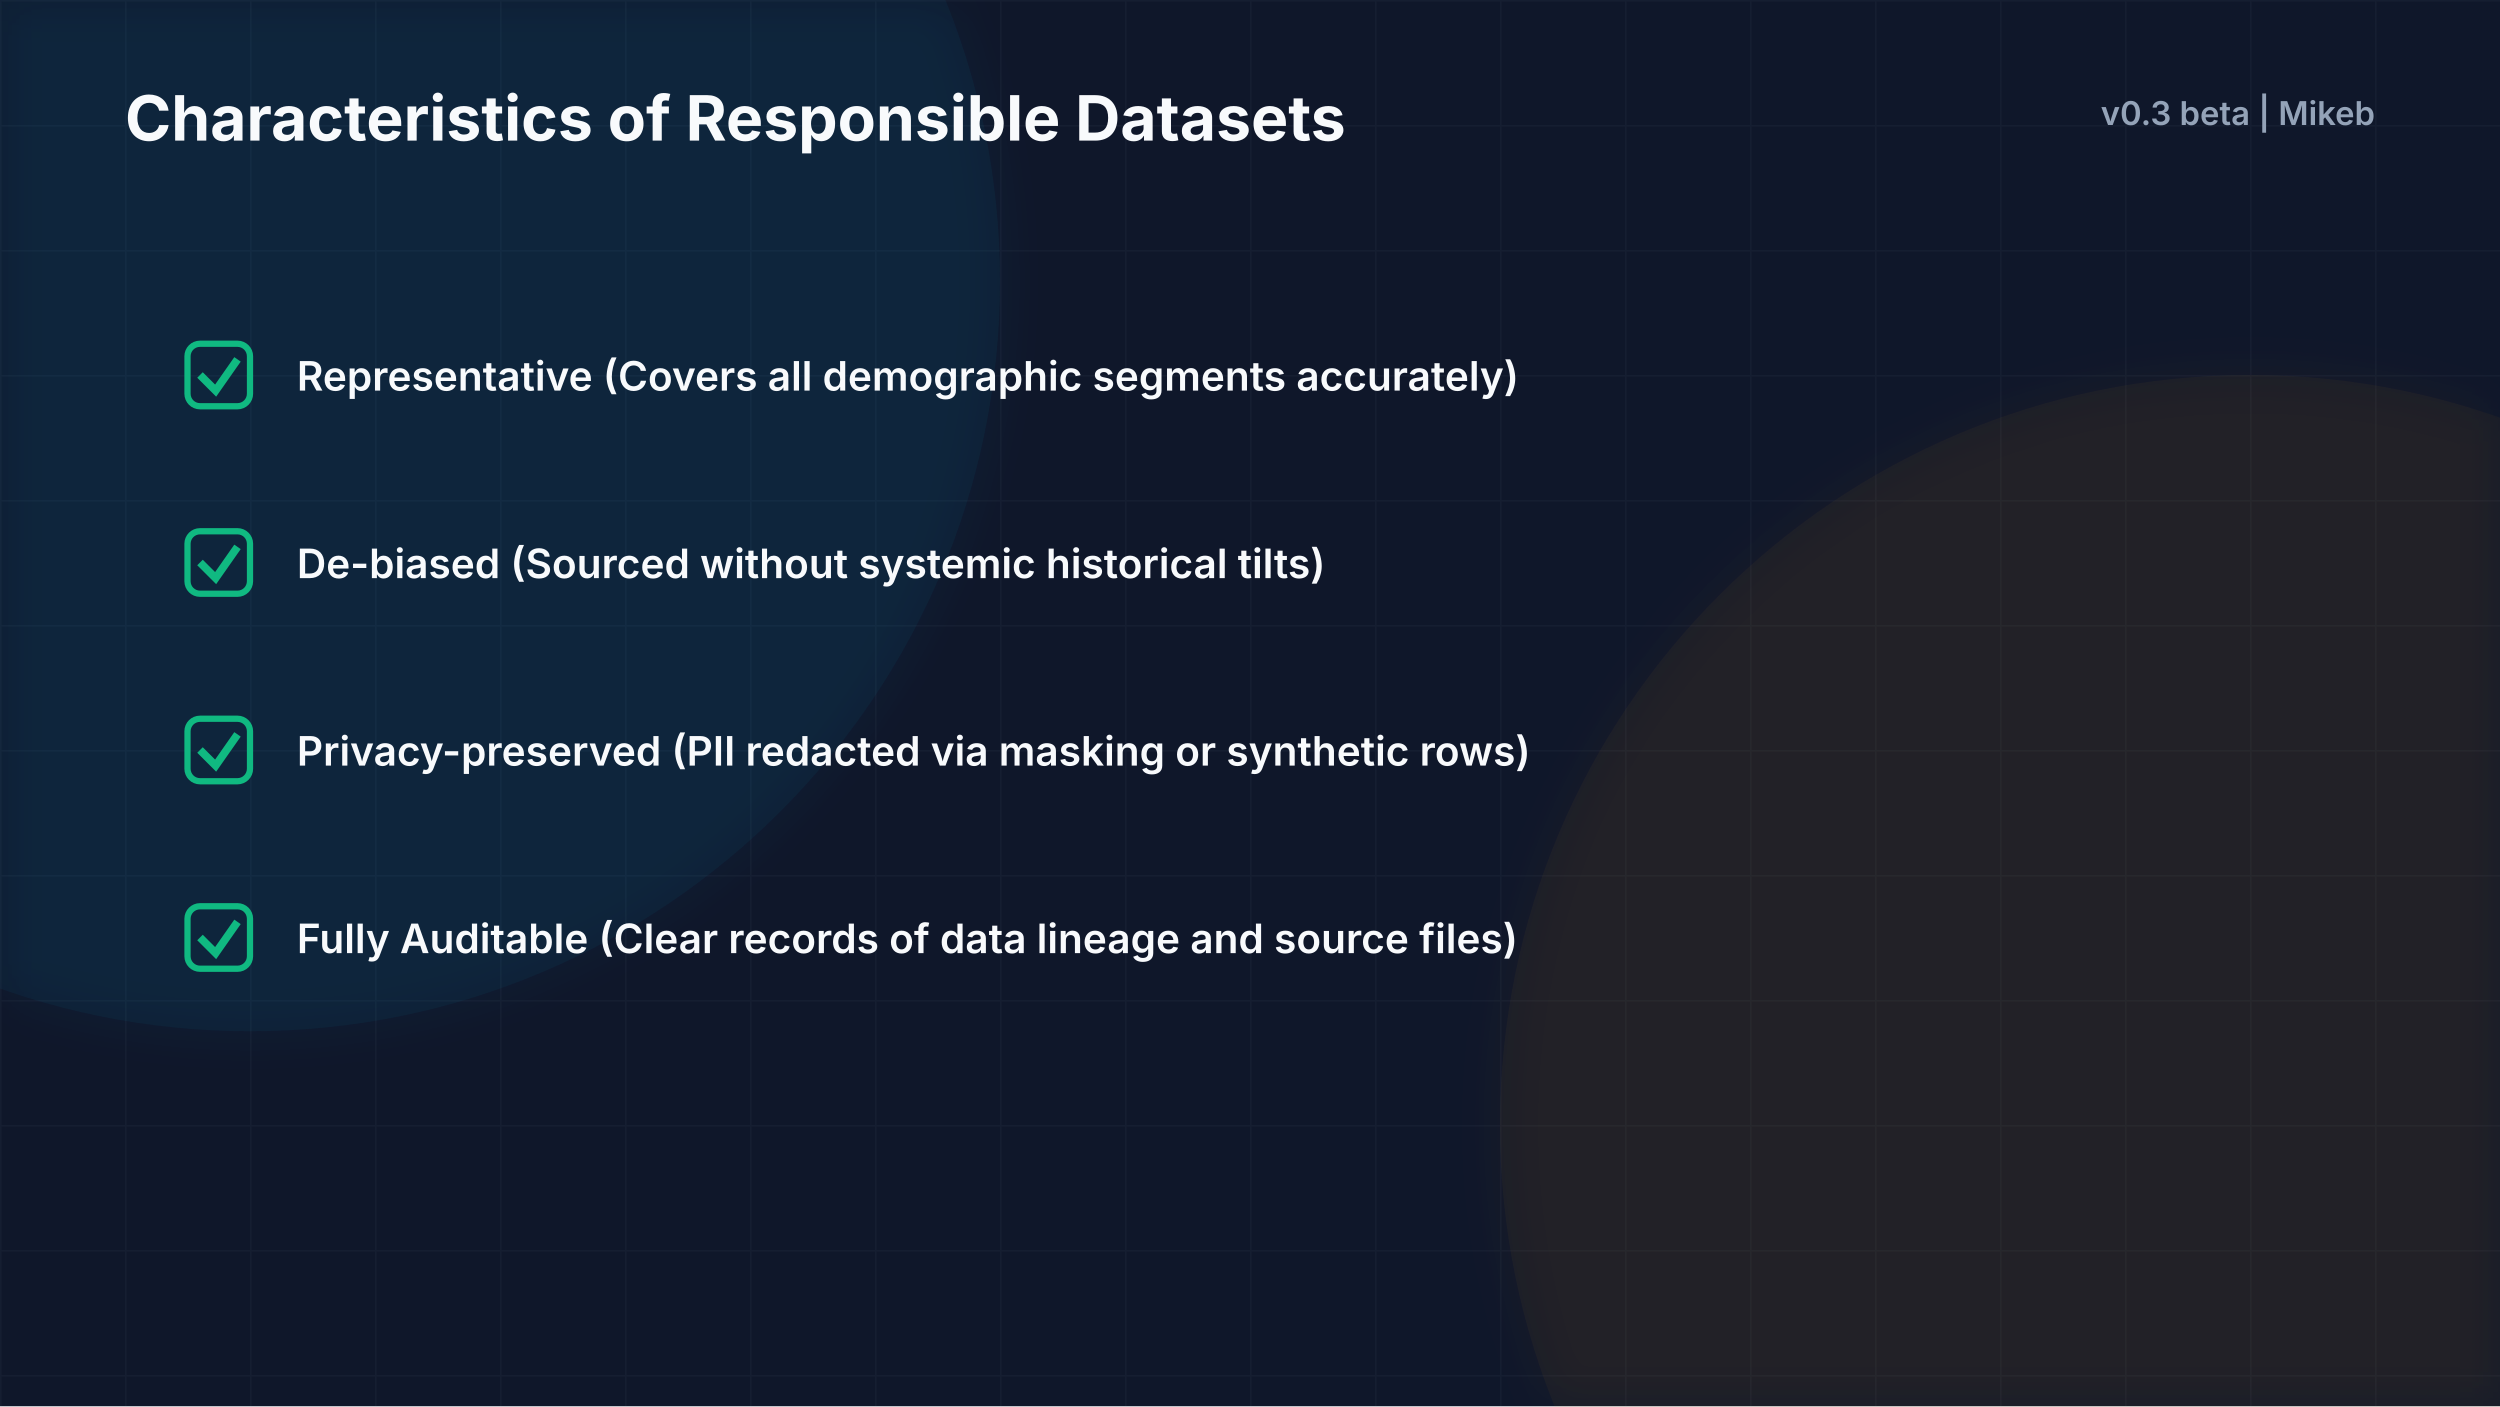
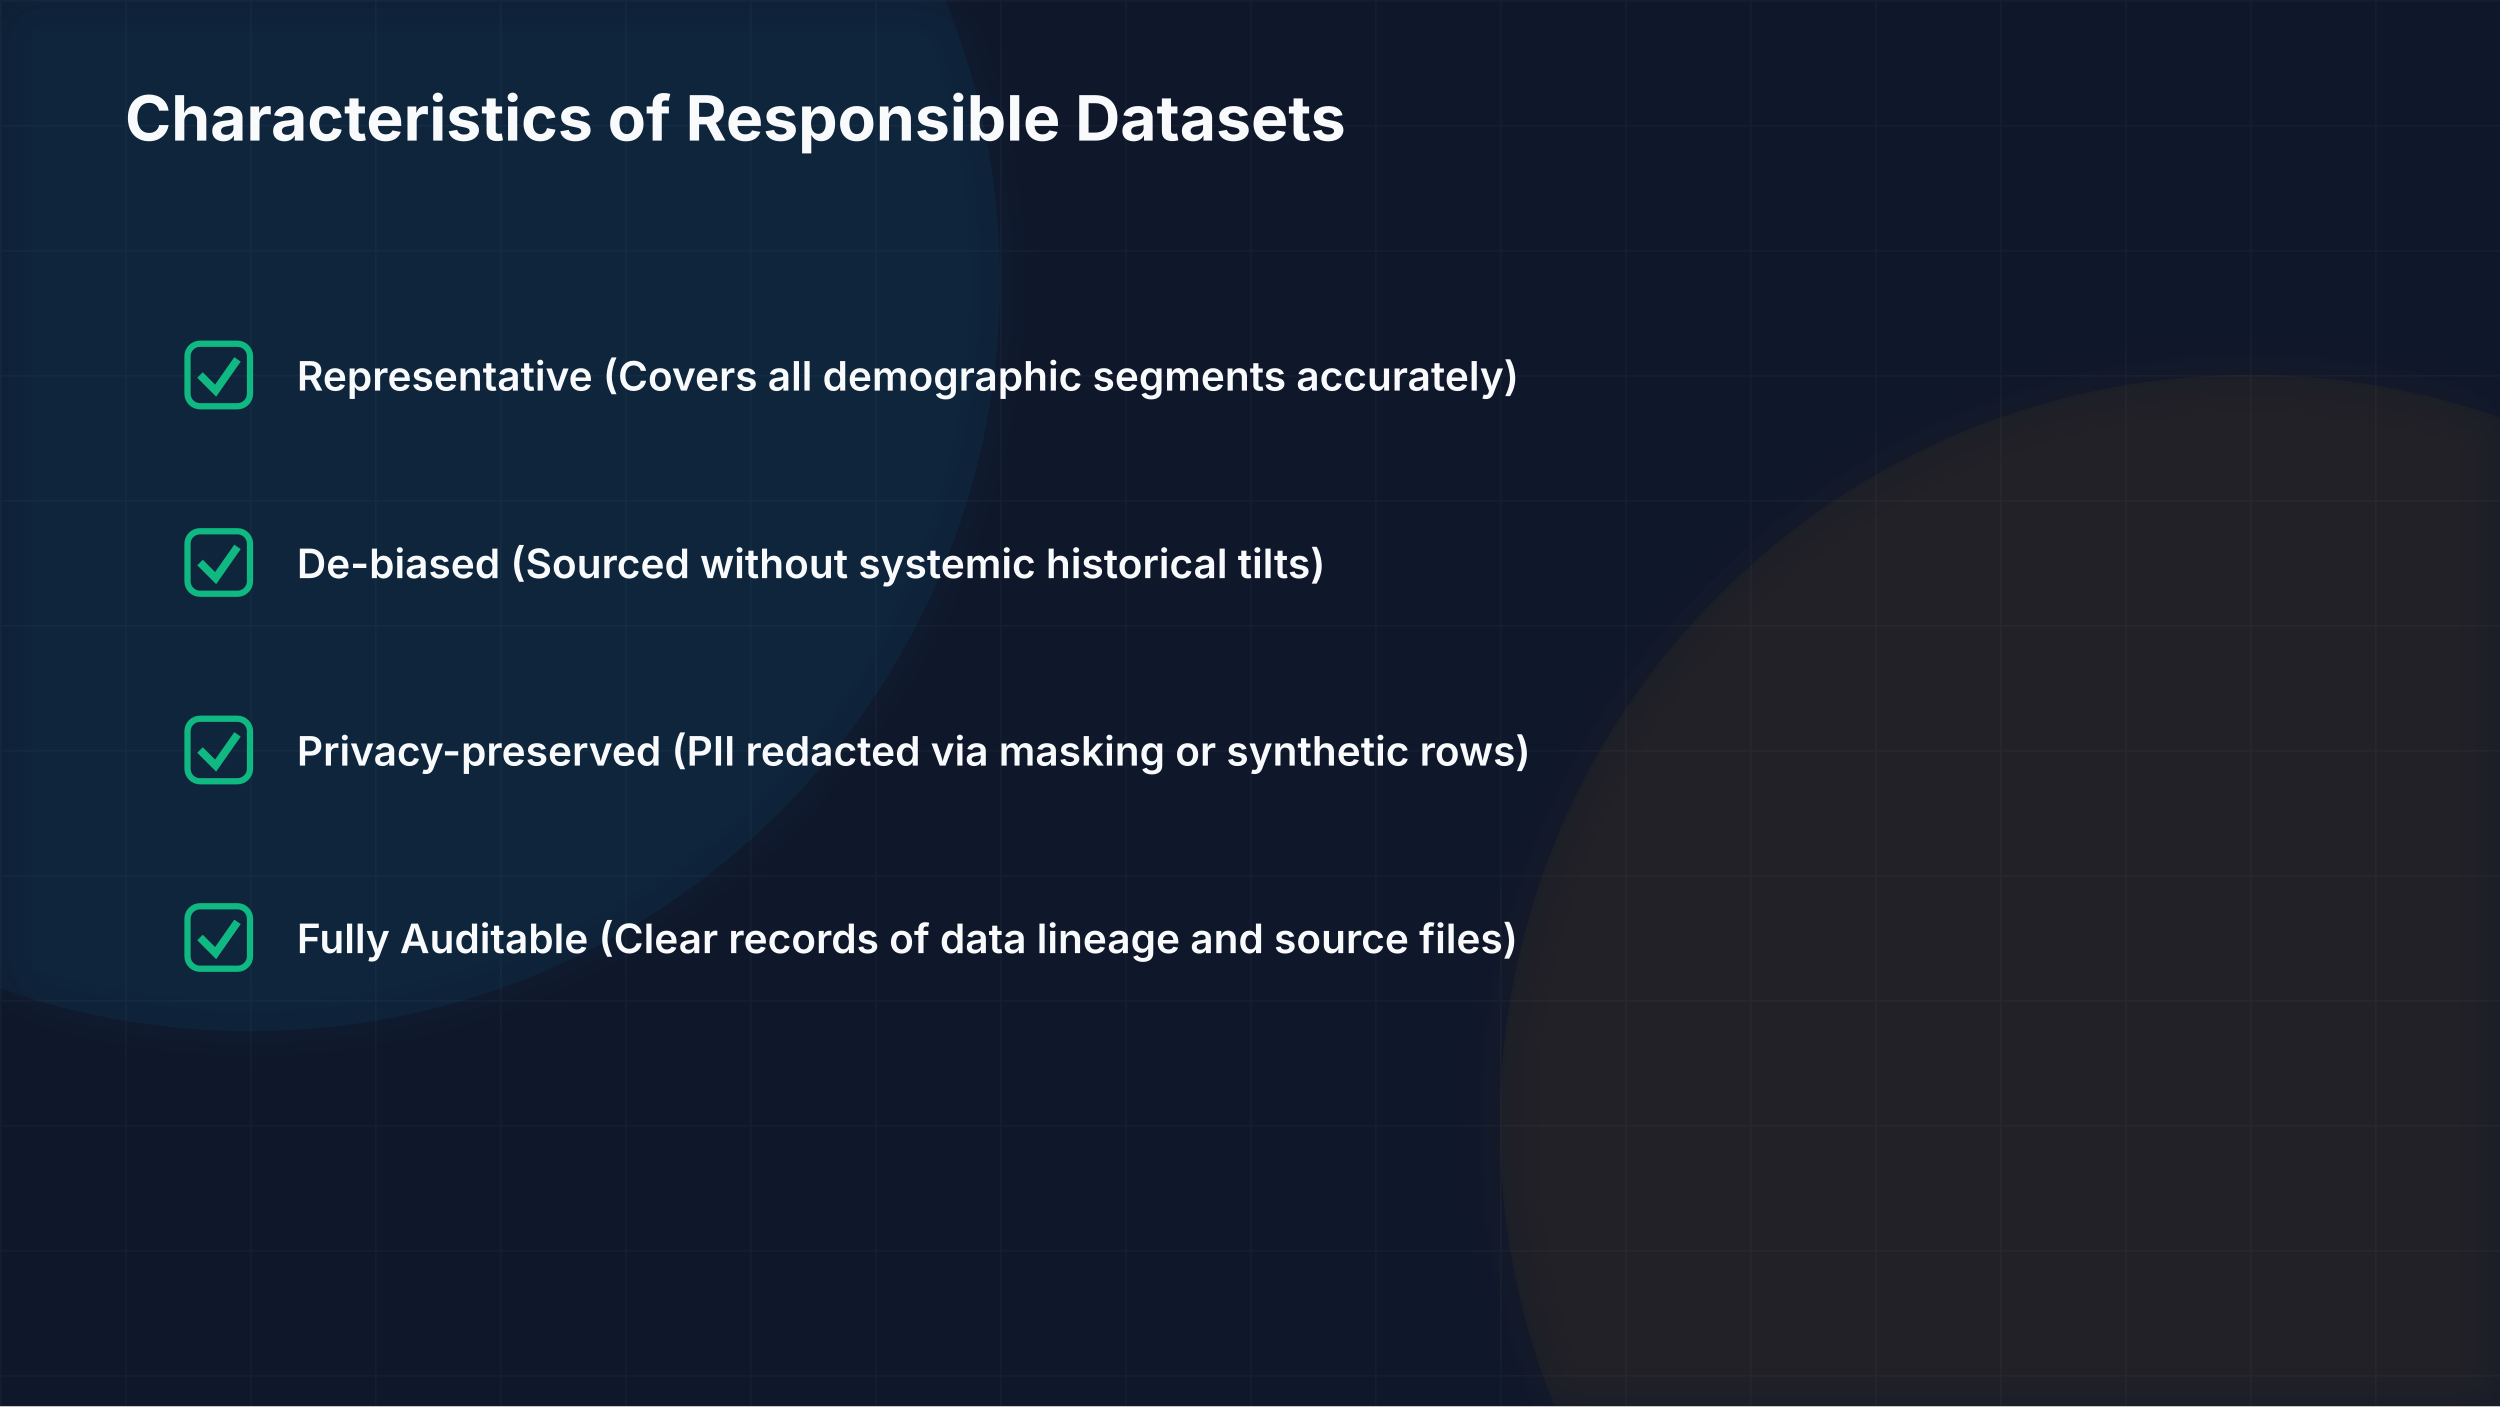
<svg xmlns="http://www.w3.org/2000/svg" viewBox="0 0 800 450" width="100%" height="100%">
  <defs>
    <linearGradient id="aws-orange" x1="0%" y1="0%" x2="100%" y2="100%">
      <stop offset="0%" stop-color="#FF9900" />
      <stop offset="100%" stop-color="#FFC400" />
    </linearGradient>
    <linearGradient id="cloud-blue" x1="0%" y1="0%" x2="100%" y2="100%">
      <stop offset="0%" stop-color="#00A3E0" />
      <stop offset="100%" stop-color="#1D70B8" />
    </linearGradient>
    <linearGradient id="success-green" x1="0%" y1="0%" x2="100%" y2="100%">
      <stop offset="0%" stop-color="#10B981" />
      <stop offset="100%" stop-color="#059669" />
    </linearGradient>
    <linearGradient id="alert-red" x1="0%" y1="0%" x2="100%" y2="100%">
      <stop offset="0%" stop-color="#EF4444" />
      <stop offset="100%" stop-color="#DC2626" />
    </linearGradient>
    <linearGradient id="warning-gold" x1="0%" y1="0%" x2="100%" y2="100%">
      <stop offset="0%" stop-color="#F59E0B" />
      <stop offset="100%" stop-color="#D97706" />
    </linearGradient>
    <linearGradient id="dark-card" x1="0%" y1="0%" x2="0%" y2="100%">
      <stop offset="0%" stop-color="#1E293B" />
      <stop offset="100%" stop-color="#0F172A" />
    </linearGradient>
    <linearGradient id="purple-glow" x1="0%" y1="0%" x2="100%" y2="100%">
      <stop offset="0%" stop-color="#8B5CF6" />
      <stop offset="100%" stop-color="#6D28D9" />
    </linearGradient>
    <filter id="glow-orange" x="-20%" y="-20%" width="140%" height="140%">
      <feGaussianBlur stdDeviation="8" result="blur" />
      <feComposite in="SourceGraphic" in2="blur" operator="over" />
    </filter>
    <filter id="glow-blue" x="-20%" y="-20%" width="140%" height="140%">
      <feGaussianBlur stdDeviation="8" result="blur" />
      <feComposite in="SourceGraphic" in2="blur" operator="over" />
    </filter>
    <pattern id="grid" width="40" height="40" patternUnits="userSpaceOnUse">
      <path d="M 40 0 L 0 0 0 40" fill="none" stroke="rgba(148, 163, 184, 0.05)" stroke-width="1" />
    </pattern>
  </defs>
  <rect width="800" height="450" fill="#0F172A" />
  <rect width="800" height="450" fill="url(#grid)" />
  <circle cx="80" cy="90" r="240" fill="rgba(0, 163, 224, 0.05)" filter="url(#glow-blue)" />
  <circle cx="720" cy="360" r="240" fill="rgba(255, 153, 0, 0.04)" filter="url(#glow-orange)" />
  <text x="40" y="45" font-family="Inter, system-ui, sans-serif" font-size="20" font-weight="700" fill="#F8FAFC">Characteristics of Responsible Datasets</text>
-   <text x="760" y="40" font-family="Inter, system-ui, sans-serif" font-size="10.5" font-weight="600" fill="#94A3B8" text-anchor="end">v0.3 beta | Mikeb</text>
  <rect x="60" y="110" width="20" height="20" rx="4" fill="none" stroke="#10B981" stroke-width="2" />
  <path d="M 64,120 L 69,125 L 76,115" fill="none" stroke="#10B981" stroke-width="2.5" />
  <text x="95" y="125" font-family="Inter" font-size="13" font-weight="600" fill="#F8FAFC">Representative (Covers all demographic segments accurately)</text>
  <rect x="60" y="170" width="20" height="20" rx="4" fill="none" stroke="#10B981" stroke-width="2" />
  <path d="M 64,180 L 69,185 L 76,175" fill="none" stroke="#10B981" stroke-width="2.5" />
  <text x="95" y="185" font-family="Inter" font-size="13" font-weight="600" fill="#F8FAFC">De-biased (Sourced without systemic historical tilts)</text>
  <rect x="60" y="230" width="20" height="20" rx="4" fill="none" stroke="#10B981" stroke-width="2" />
  <path d="M 64,240 L 69,245 L 76,235" fill="none" stroke="#10B981" stroke-width="2.5" />
  <text x="95" y="245" font-family="Inter" font-size="13" font-weight="600" fill="#F8FAFC">Privacy-preserved (PII redacted via masking or synthetic rows)</text>
  <rect x="60" y="290" width="20" height="20" rx="4" fill="none" stroke="#10B981" stroke-width="2" />
  <path d="M 64,300 L 69,305 L 76,295" fill="none" stroke="#10B981" stroke-width="2.5" />
  <text x="95" y="305" font-family="Inter" font-size="13" font-weight="600" fill="#F8FAFC">Fully Auditable (Clear records of data lineage and source files)</text>
</svg>
